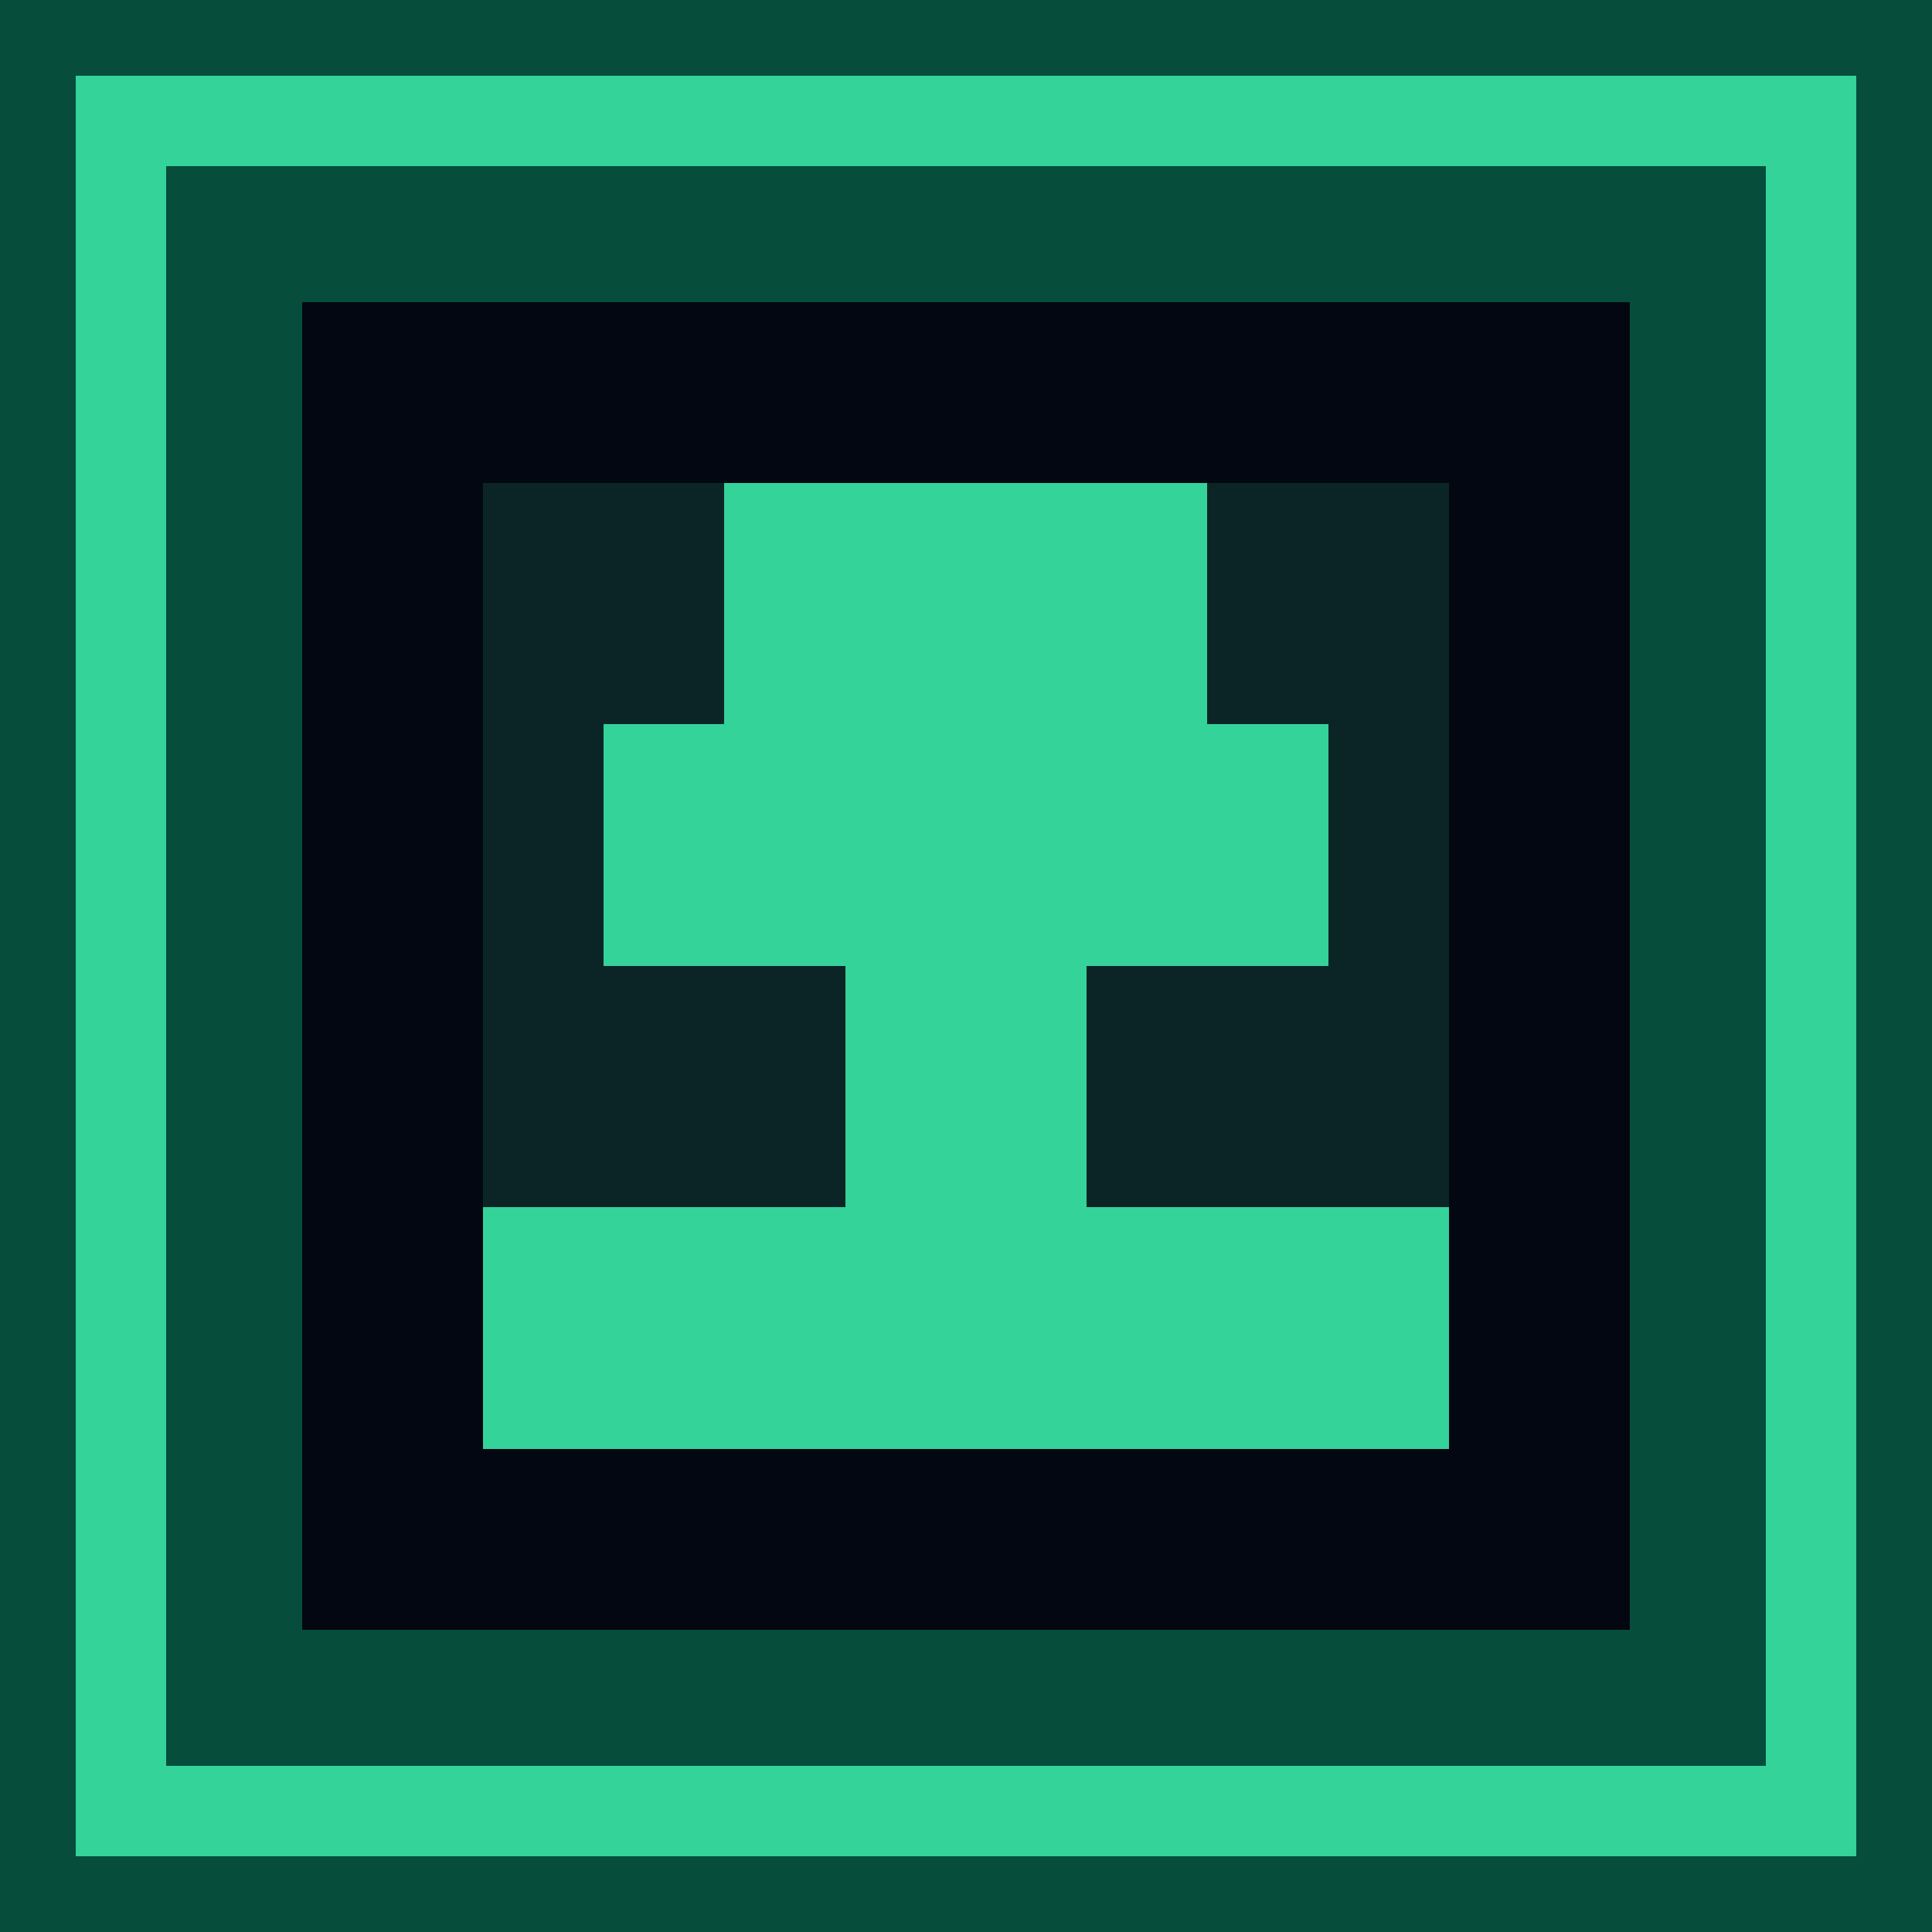
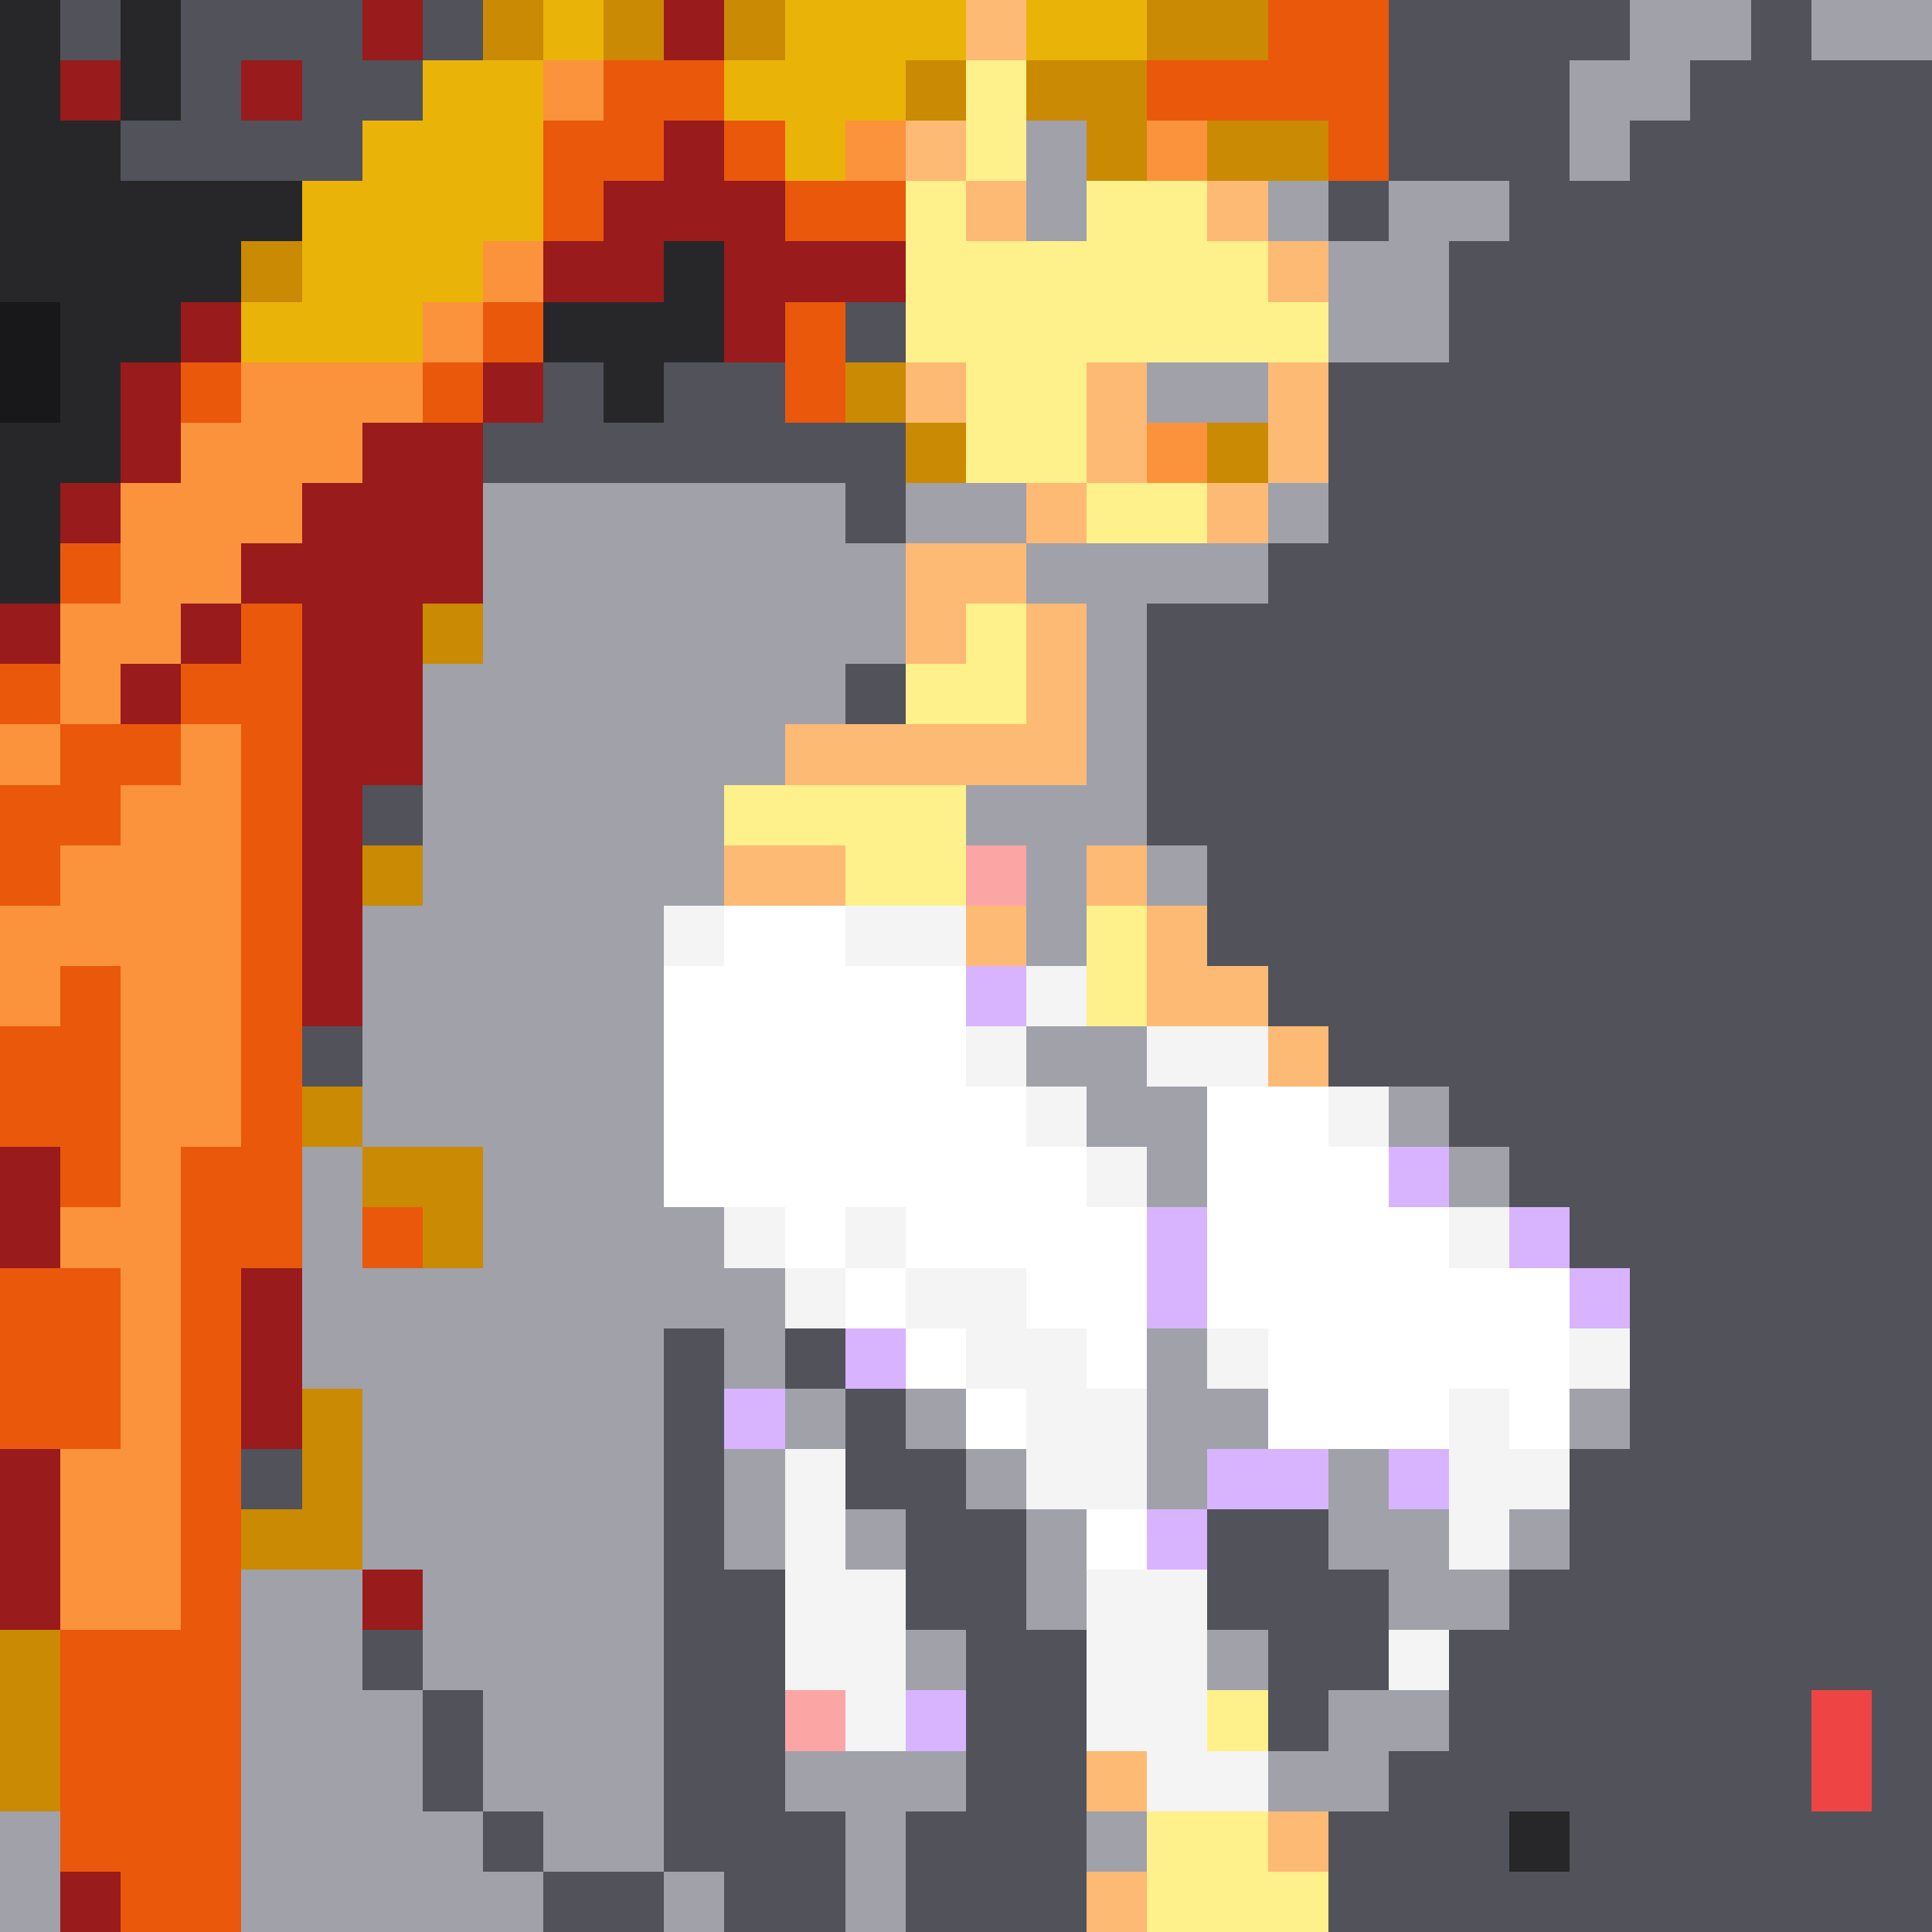
- <svg xmlns="http://www.w3.org/2000/svg" viewBox="0 0 32 32" width="32" height="32" shape-rendering="crispEdges">
-   <rect width="32" height="32" fill="#064e3b" />
-   <rect x="2" y="2" width="28" height="28" fill="#064e3b" stroke="#34d399" stroke-width="1.5" />
-   <rect x="5" y="5" width="22" height="22" fill="#030712" />
-   <rect x="8" y="8" width="16" height="16" fill="#34d399" opacity="0.15" />
-   <path d="M12 8h8v4h-8z M10 12h12v4h-12z M14 16h4v8h-4z M8 20h16v4h-16z" fill="#34d399" />
+ <svg xmlns="http://www.w3.org/2000/svg" viewBox="0 0 32 32" shape-rendering="crispEdges">
+   <rect x="0" y="0" width="1" height="1" fill="#27272a" />
+   <rect x="1" y="0" width="1" height="1" fill="#52525b" />
+   <rect x="2" y="0" width="1" height="1" fill="#27272a" />
+   <rect x="3" y="0" width="3" height="1" fill="#52525b" />
+   <rect x="6" y="0" width="1" height="1" fill="#991b1b" />
+   <rect x="7" y="0" width="1" height="1" fill="#52525b" />
+   <rect x="8" y="0" width="1" height="1" fill="#ca8a04" />
+   <rect x="9" y="0" width="1" height="1" fill="#eab308" />
+   <rect x="10" y="0" width="1" height="1" fill="#ca8a04" />
+   <rect x="11" y="0" width="1" height="1" fill="#991b1b" />
+   <rect x="12" y="0" width="1" height="1" fill="#ca8a04" />
+   <rect x="13" y="0" width="3" height="1" fill="#eab308" />
+   <rect x="16" y="0" width="1" height="1" fill="#fdba74" />
+   <rect x="17" y="0" width="2" height="1" fill="#eab308" />
+   <rect x="19" y="0" width="2" height="1" fill="#ca8a04" />
+   <rect x="21" y="0" width="2" height="1" fill="#ea580c" />
+   <rect x="23" y="0" width="4" height="1" fill="#52525b" />
+   <rect x="27" y="0" width="2" height="1" fill="#a1a1aa" />
+   <rect x="29" y="0" width="1" height="1" fill="#52525b" />
+   <rect x="30" y="0" width="2" height="1" fill="#a1a1aa" />
+   <rect x="0" y="1" width="1" height="1" fill="#27272a" />
+   <rect x="1" y="1" width="1" height="1" fill="#991b1b" />
+   <rect x="2" y="1" width="1" height="1" fill="#27272a" />
+   <rect x="3" y="1" width="1" height="1" fill="#52525b" />
+   <rect x="4" y="1" width="1" height="1" fill="#991b1b" />
+   <rect x="5" y="1" width="2" height="1" fill="#52525b" />
+   <rect x="7" y="1" width="2" height="1" fill="#eab308" />
+   <rect x="9" y="1" width="1" height="1" fill="#fb923c" />
+   <rect x="10" y="1" width="2" height="1" fill="#ea580c" />
+   <rect x="12" y="1" width="3" height="1" fill="#eab308" />
+   <rect x="15" y="1" width="1" height="1" fill="#ca8a04" />
+   <rect x="16" y="1" width="1" height="1" fill="#fef08a" />
+   <rect x="17" y="1" width="2" height="1" fill="#ca8a04" />
+   <rect x="19" y="1" width="4" height="1" fill="#ea580c" />
+   <rect x="23" y="1" width="3" height="1" fill="#52525b" />
+   <rect x="26" y="1" width="2" height="1" fill="#a1a1aa" />
+   <rect x="28" y="1" width="4" height="1" fill="#52525b" />
+   <rect x="0" y="2" width="2" height="1" fill="#27272a" />
+   <rect x="2" y="2" width="4" height="1" fill="#52525b" />
+   <rect x="6" y="2" width="3" height="1" fill="#eab308" />
+   <rect x="9" y="2" width="2" height="1" fill="#ea580c" />
+   <rect x="11" y="2" width="1" height="1" fill="#991b1b" />
+   <rect x="12" y="2" width="1" height="1" fill="#ea580c" />
+   <rect x="13" y="2" width="1" height="1" fill="#eab308" />
+   <rect x="14" y="2" width="1" height="1" fill="#fb923c" />
+   <rect x="15" y="2" width="1" height="1" fill="#fdba74" />
+   <rect x="16" y="2" width="1" height="1" fill="#fef08a" />
+   <rect x="17" y="2" width="1" height="1" fill="#a1a1aa" />
+   <rect x="18" y="2" width="1" height="1" fill="#ca8a04" />
+   <rect x="19" y="2" width="1" height="1" fill="#fb923c" />
+   <rect x="20" y="2" width="2" height="1" fill="#ca8a04" />
+   <rect x="22" y="2" width="1" height="1" fill="#ea580c" />
+   <rect x="23" y="2" width="3" height="1" fill="#52525b" />
+   <rect x="26" y="2" width="1" height="1" fill="#a1a1aa" />
+   <rect x="27" y="2" width="5" height="1" fill="#52525b" />
+   <rect x="0" y="3" width="5" height="1" fill="#27272a" />
+   <rect x="5" y="3" width="4" height="1" fill="#eab308" />
+   <rect x="9" y="3" width="1" height="1" fill="#ea580c" />
+   <rect x="10" y="3" width="3" height="1" fill="#991b1b" />
+   <rect x="13" y="3" width="2" height="1" fill="#ea580c" />
+   <rect x="15" y="3" width="1" height="1" fill="#fef08a" />
+   <rect x="16" y="3" width="1" height="1" fill="#fdba74" />
+   <rect x="17" y="3" width="1" height="1" fill="#a1a1aa" />
+   <rect x="18" y="3" width="2" height="1" fill="#fef08a" />
+   <rect x="20" y="3" width="1" height="1" fill="#fdba74" />
+   <rect x="21" y="3" width="1" height="1" fill="#a1a1aa" />
+   <rect x="22" y="3" width="1" height="1" fill="#52525b" />
+   <rect x="23" y="3" width="2" height="1" fill="#a1a1aa" />
+   <rect x="25" y="3" width="7" height="1" fill="#52525b" />
+   <rect x="0" y="4" width="4" height="1" fill="#27272a" />
+   <rect x="4" y="4" width="1" height="1" fill="#ca8a04" />
+   <rect x="5" y="4" width="3" height="1" fill="#eab308" />
+   <rect x="8" y="4" width="1" height="1" fill="#fb923c" />
+   <rect x="9" y="4" width="2" height="1" fill="#991b1b" />
+   <rect x="11" y="4" width="1" height="1" fill="#27272a" />
+   <rect x="12" y="4" width="3" height="1" fill="#991b1b" />
+   <rect x="15" y="4" width="6" height="1" fill="#fef08a" />
+   <rect x="21" y="4" width="1" height="1" fill="#fdba74" />
+   <rect x="22" y="4" width="2" height="1" fill="#a1a1aa" />
+   <rect x="24" y="4" width="8" height="1" fill="#52525b" />
+   <rect x="0" y="5" width="1" height="1" fill="#18181b" />
+   <rect x="1" y="5" width="2" height="1" fill="#27272a" />
+   <rect x="3" y="5" width="1" height="1" fill="#991b1b" />
+   <rect x="4" y="5" width="3" height="1" fill="#eab308" />
+   <rect x="7" y="5" width="1" height="1" fill="#fb923c" />
+   <rect x="8" y="5" width="1" height="1" fill="#ea580c" />
+   <rect x="9" y="5" width="3" height="1" fill="#27272a" />
+   <rect x="12" y="5" width="1" height="1" fill="#991b1b" />
+   <rect x="13" y="5" width="1" height="1" fill="#ea580c" />
+   <rect x="14" y="5" width="1" height="1" fill="#52525b" />
+   <rect x="15" y="5" width="7" height="1" fill="#fef08a" />
+   <rect x="22" y="5" width="2" height="1" fill="#a1a1aa" />
+   <rect x="24" y="5" width="8" height="1" fill="#52525b" />
+   <rect x="0" y="6" width="1" height="1" fill="#18181b" />
+   <rect x="1" y="6" width="1" height="1" fill="#27272a" />
+   <rect x="2" y="6" width="1" height="1" fill="#991b1b" />
+   <rect x="3" y="6" width="1" height="1" fill="#ea580c" />
+   <rect x="4" y="6" width="3" height="1" fill="#fb923c" />
+   <rect x="7" y="6" width="1" height="1" fill="#ea580c" />
+   <rect x="8" y="6" width="1" height="1" fill="#991b1b" />
+   <rect x="9" y="6" width="1" height="1" fill="#52525b" />
+   <rect x="10" y="6" width="1" height="1" fill="#27272a" />
+   <rect x="11" y="6" width="2" height="1" fill="#52525b" />
+   <rect x="13" y="6" width="1" height="1" fill="#ea580c" />
+   <rect x="14" y="6" width="1" height="1" fill="#ca8a04" />
+   <rect x="15" y="6" width="1" height="1" fill="#fdba74" />
+   <rect x="16" y="6" width="2" height="1" fill="#fef08a" />
+   <rect x="18" y="6" width="1" height="1" fill="#fdba74" />
+   <rect x="19" y="6" width="2" height="1" fill="#a1a1aa" />
+   <rect x="21" y="6" width="1" height="1" fill="#fdba74" />
+   <rect x="22" y="6" width="10" height="1" fill="#52525b" />
+   <rect x="0" y="7" width="2" height="1" fill="#27272a" />
+   <rect x="2" y="7" width="1" height="1" fill="#991b1b" />
+   <rect x="3" y="7" width="3" height="1" fill="#fb923c" />
+   <rect x="6" y="7" width="2" height="1" fill="#991b1b" />
+   <rect x="8" y="7" width="7" height="1" fill="#52525b" />
+   <rect x="15" y="7" width="1" height="1" fill="#ca8a04" />
+   <rect x="16" y="7" width="2" height="1" fill="#fef08a" />
+   <rect x="18" y="7" width="1" height="1" fill="#fdba74" />
+   <rect x="19" y="7" width="1" height="1" fill="#fb923c" />
+   <rect x="20" y="7" width="1" height="1" fill="#ca8a04" />
+   <rect x="21" y="7" width="1" height="1" fill="#fdba74" />
+   <rect x="22" y="7" width="10" height="1" fill="#52525b" />
+   <rect x="0" y="8" width="1" height="1" fill="#27272a" />
+   <rect x="1" y="8" width="1" height="1" fill="#991b1b" />
+   <rect x="2" y="8" width="3" height="1" fill="#fb923c" />
+   <rect x="5" y="8" width="3" height="1" fill="#991b1b" />
+   <rect x="8" y="8" width="6" height="1" fill="#a1a1aa" />
+   <rect x="14" y="8" width="1" height="1" fill="#52525b" />
+   <rect x="15" y="8" width="2" height="1" fill="#a1a1aa" />
+   <rect x="17" y="8" width="1" height="1" fill="#fdba74" />
+   <rect x="18" y="8" width="2" height="1" fill="#fef08a" />
+   <rect x="20" y="8" width="1" height="1" fill="#fdba74" />
+   <rect x="21" y="8" width="1" height="1" fill="#a1a1aa" />
+   <rect x="22" y="8" width="10" height="1" fill="#52525b" />
+   <rect x="0" y="9" width="1" height="1" fill="#27272a" />
+   <rect x="1" y="9" width="1" height="1" fill="#ea580c" />
+   <rect x="2" y="9" width="2" height="1" fill="#fb923c" />
+   <rect x="4" y="9" width="4" height="1" fill="#991b1b" />
+   <rect x="8" y="9" width="7" height="1" fill="#a1a1aa" />
+   <rect x="15" y="9" width="2" height="1" fill="#fdba74" />
+   <rect x="17" y="9" width="4" height="1" fill="#a1a1aa" />
+   <rect x="21" y="9" width="11" height="1" fill="#52525b" />
+   <rect x="0" y="10" width="1" height="1" fill="#991b1b" />
+   <rect x="1" y="10" width="2" height="1" fill="#fb923c" />
+   <rect x="3" y="10" width="1" height="1" fill="#991b1b" />
+   <rect x="4" y="10" width="1" height="1" fill="#ea580c" />
+   <rect x="5" y="10" width="2" height="1" fill="#991b1b" />
+   <rect x="7" y="10" width="1" height="1" fill="#ca8a04" />
+   <rect x="8" y="10" width="7" height="1" fill="#a1a1aa" />
+   <rect x="15" y="10" width="1" height="1" fill="#fdba74" />
+   <rect x="16" y="10" width="1" height="1" fill="#fef08a" />
+   <rect x="17" y="10" width="1" height="1" fill="#fdba74" />
+   <rect x="18" y="10" width="1" height="1" fill="#a1a1aa" />
+   <rect x="19" y="10" width="13" height="1" fill="#52525b" />
+   <rect x="0" y="11" width="1" height="1" fill="#ea580c" />
+   <rect x="1" y="11" width="1" height="1" fill="#fb923c" />
+   <rect x="2" y="11" width="1" height="1" fill="#991b1b" />
+   <rect x="3" y="11" width="2" height="1" fill="#ea580c" />
+   <rect x="5" y="11" width="2" height="1" fill="#991b1b" />
+   <rect x="7" y="11" width="7" height="1" fill="#a1a1aa" />
+   <rect x="14" y="11" width="1" height="1" fill="#52525b" />
+   <rect x="15" y="11" width="2" height="1" fill="#fef08a" />
+   <rect x="17" y="11" width="1" height="1" fill="#fdba74" />
+   <rect x="18" y="11" width="1" height="1" fill="#a1a1aa" />
+   <rect x="19" y="11" width="13" height="1" fill="#52525b" />
+   <rect x="0" y="12" width="1" height="1" fill="#fb923c" />
+   <rect x="1" y="12" width="2" height="1" fill="#ea580c" />
+   <rect x="3" y="12" width="1" height="1" fill="#fb923c" />
+   <rect x="4" y="12" width="1" height="1" fill="#ea580c" />
+   <rect x="5" y="12" width="2" height="1" fill="#991b1b" />
+   <rect x="7" y="12" width="6" height="1" fill="#a1a1aa" />
+   <rect x="13" y="12" width="5" height="1" fill="#fdba74" />
+   <rect x="18" y="12" width="1" height="1" fill="#a1a1aa" />
+   <rect x="19" y="12" width="13" height="1" fill="#52525b" />
+   <rect x="0" y="13" width="2" height="1" fill="#ea580c" />
+   <rect x="2" y="13" width="2" height="1" fill="#fb923c" />
+   <rect x="4" y="13" width="1" height="1" fill="#ea580c" />
+   <rect x="5" y="13" width="1" height="1" fill="#991b1b" />
+   <rect x="6" y="13" width="1" height="1" fill="#52525b" />
+   <rect x="7" y="13" width="5" height="1" fill="#a1a1aa" />
+   <rect x="12" y="13" width="4" height="1" fill="#fef08a" />
+   <rect x="16" y="13" width="3" height="1" fill="#a1a1aa" />
+   <rect x="19" y="13" width="13" height="1" fill="#52525b" />
+   <rect x="0" y="14" width="1" height="1" fill="#ea580c" />
+   <rect x="1" y="14" width="3" height="1" fill="#fb923c" />
+   <rect x="4" y="14" width="1" height="1" fill="#ea580c" />
+   <rect x="5" y="14" width="1" height="1" fill="#991b1b" />
+   <rect x="6" y="14" width="1" height="1" fill="#ca8a04" />
+   <rect x="7" y="14" width="5" height="1" fill="#a1a1aa" />
+   <rect x="12" y="14" width="2" height="1" fill="#fdba74" />
+   <rect x="14" y="14" width="2" height="1" fill="#fef08a" />
+   <rect x="16" y="14" width="1" height="1" fill="#fca5a5" />
+   <rect x="17" y="14" width="1" height="1" fill="#a1a1aa" />
+   <rect x="18" y="14" width="1" height="1" fill="#fdba74" />
+   <rect x="19" y="14" width="1" height="1" fill="#a1a1aa" />
+   <rect x="20" y="14" width="12" height="1" fill="#52525b" />
+   <rect x="0" y="15" width="4" height="1" fill="#fb923c" />
+   <rect x="4" y="15" width="1" height="1" fill="#ea580c" />
+   <rect x="5" y="15" width="1" height="1" fill="#991b1b" />
+   <rect x="6" y="15" width="5" height="1" fill="#a1a1aa" />
+   <rect x="11" y="15" width="1" height="1" fill="#f4f4f5" />
+   <rect x="12" y="15" width="2" height="1" fill="#ffffff" />
+   <rect x="14" y="15" width="2" height="1" fill="#f4f4f5" />
+   <rect x="16" y="15" width="1" height="1" fill="#fdba74" />
+   <rect x="17" y="15" width="1" height="1" fill="#a1a1aa" />
+   <rect x="18" y="15" width="1" height="1" fill="#fef08a" />
+   <rect x="19" y="15" width="1" height="1" fill="#fdba74" />
+   <rect x="20" y="15" width="12" height="1" fill="#52525b" />
+   <rect x="0" y="16" width="1" height="1" fill="#fb923c" />
+   <rect x="1" y="16" width="1" height="1" fill="#ea580c" />
+   <rect x="2" y="16" width="2" height="1" fill="#fb923c" />
+   <rect x="4" y="16" width="1" height="1" fill="#ea580c" />
+   <rect x="5" y="16" width="1" height="1" fill="#991b1b" />
+   <rect x="6" y="16" width="5" height="1" fill="#a1a1aa" />
+   <rect x="11" y="16" width="5" height="1" fill="#ffffff" />
+   <rect x="16" y="16" width="1" height="1" fill="#d8b4fe" />
+   <rect x="17" y="16" width="1" height="1" fill="#f4f4f5" />
+   <rect x="18" y="16" width="1" height="1" fill="#fef08a" />
+   <rect x="19" y="16" width="2" height="1" fill="#fdba74" />
+   <rect x="21" y="16" width="11" height="1" fill="#52525b" />
+   <rect x="0" y="17" width="2" height="1" fill="#ea580c" />
+   <rect x="2" y="17" width="2" height="1" fill="#fb923c" />
+   <rect x="4" y="17" width="1" height="1" fill="#ea580c" />
+   <rect x="5" y="17" width="1" height="1" fill="#52525b" />
+   <rect x="6" y="17" width="5" height="1" fill="#a1a1aa" />
+   <rect x="11" y="17" width="5" height="1" fill="#ffffff" />
+   <rect x="16" y="17" width="1" height="1" fill="#f4f4f5" />
+   <rect x="17" y="17" width="2" height="1" fill="#a1a1aa" />
+   <rect x="19" y="17" width="2" height="1" fill="#f4f4f5" />
+   <rect x="21" y="17" width="1" height="1" fill="#fdba74" />
+   <rect x="22" y="17" width="10" height="1" fill="#52525b" />
+   <rect x="0" y="18" width="2" height="1" fill="#ea580c" />
+   <rect x="2" y="18" width="2" height="1" fill="#fb923c" />
+   <rect x="4" y="18" width="1" height="1" fill="#ea580c" />
+   <rect x="5" y="18" width="1" height="1" fill="#ca8a04" />
+   <rect x="6" y="18" width="5" height="1" fill="#a1a1aa" />
+   <rect x="11" y="18" width="6" height="1" fill="#ffffff" />
+   <rect x="17" y="18" width="1" height="1" fill="#f4f4f5" />
+   <rect x="18" y="18" width="2" height="1" fill="#a1a1aa" />
+   <rect x="20" y="18" width="2" height="1" fill="#ffffff" />
+   <rect x="22" y="18" width="1" height="1" fill="#f4f4f5" />
+   <rect x="23" y="18" width="1" height="1" fill="#a1a1aa" />
+   <rect x="24" y="18" width="8" height="1" fill="#52525b" />
+   <rect x="0" y="19" width="1" height="1" fill="#991b1b" />
+   <rect x="1" y="19" width="1" height="1" fill="#ea580c" />
+   <rect x="2" y="19" width="1" height="1" fill="#fb923c" />
+   <rect x="3" y="19" width="2" height="1" fill="#ea580c" />
+   <rect x="5" y="19" width="1" height="1" fill="#a1a1aa" />
+   <rect x="6" y="19" width="2" height="1" fill="#ca8a04" />
+   <rect x="8" y="19" width="3" height="1" fill="#a1a1aa" />
+   <rect x="11" y="19" width="7" height="1" fill="#ffffff" />
+   <rect x="18" y="19" width="1" height="1" fill="#f4f4f5" />
+   <rect x="19" y="19" width="1" height="1" fill="#a1a1aa" />
+   <rect x="20" y="19" width="3" height="1" fill="#ffffff" />
+   <rect x="23" y="19" width="1" height="1" fill="#d8b4fe" />
+   <rect x="24" y="19" width="1" height="1" fill="#a1a1aa" />
+   <rect x="25" y="19" width="7" height="1" fill="#52525b" />
+   <rect x="0" y="20" width="1" height="1" fill="#991b1b" />
+   <rect x="1" y="20" width="2" height="1" fill="#fb923c" />
+   <rect x="3" y="20" width="2" height="1" fill="#ea580c" />
+   <rect x="5" y="20" width="1" height="1" fill="#a1a1aa" />
+   <rect x="6" y="20" width="1" height="1" fill="#ea580c" />
+   <rect x="7" y="20" width="1" height="1" fill="#ca8a04" />
+   <rect x="8" y="20" width="4" height="1" fill="#a1a1aa" />
+   <rect x="12" y="20" width="1" height="1" fill="#f4f4f5" />
+   <rect x="13" y="20" width="1" height="1" fill="#ffffff" />
+   <rect x="14" y="20" width="1" height="1" fill="#f4f4f5" />
+   <rect x="15" y="20" width="4" height="1" fill="#ffffff" />
+   <rect x="19" y="20" width="1" height="1" fill="#d8b4fe" />
+   <rect x="20" y="20" width="4" height="1" fill="#ffffff" />
+   <rect x="24" y="20" width="1" height="1" fill="#f4f4f5" />
+   <rect x="25" y="20" width="1" height="1" fill="#d8b4fe" />
+   <rect x="26" y="20" width="6" height="1" fill="#52525b" />
+   <rect x="0" y="21" width="2" height="1" fill="#ea580c" />
+   <rect x="2" y="21" width="1" height="1" fill="#fb923c" />
+   <rect x="3" y="21" width="1" height="1" fill="#ea580c" />
+   <rect x="4" y="21" width="1" height="1" fill="#991b1b" />
+   <rect x="5" y="21" width="8" height="1" fill="#a1a1aa" />
+   <rect x="13" y="21" width="1" height="1" fill="#f4f4f5" />
+   <rect x="14" y="21" width="1" height="1" fill="#ffffff" />
+   <rect x="15" y="21" width="2" height="1" fill="#f4f4f5" />
+   <rect x="17" y="21" width="2" height="1" fill="#ffffff" />
+   <rect x="19" y="21" width="1" height="1" fill="#d8b4fe" />
+   <rect x="20" y="21" width="6" height="1" fill="#ffffff" />
+   <rect x="26" y="21" width="1" height="1" fill="#d8b4fe" />
+   <rect x="27" y="21" width="5" height="1" fill="#52525b" />
+   <rect x="0" y="22" width="2" height="1" fill="#ea580c" />
+   <rect x="2" y="22" width="1" height="1" fill="#fb923c" />
+   <rect x="3" y="22" width="1" height="1" fill="#ea580c" />
+   <rect x="4" y="22" width="1" height="1" fill="#991b1b" />
+   <rect x="5" y="22" width="6" height="1" fill="#a1a1aa" />
+   <rect x="11" y="22" width="1" height="1" fill="#52525b" />
+   <rect x="12" y="22" width="1" height="1" fill="#a1a1aa" />
+   <rect x="13" y="22" width="1" height="1" fill="#52525b" />
+   <rect x="14" y="22" width="1" height="1" fill="#d8b4fe" />
+   <rect x="15" y="22" width="1" height="1" fill="#ffffff" />
+   <rect x="16" y="22" width="2" height="1" fill="#f4f4f5" />
+   <rect x="18" y="22" width="1" height="1" fill="#ffffff" />
+   <rect x="19" y="22" width="1" height="1" fill="#a1a1aa" />
+   <rect x="20" y="22" width="1" height="1" fill="#f4f4f5" />
+   <rect x="21" y="22" width="5" height="1" fill="#ffffff" />
+   <rect x="26" y="22" width="1" height="1" fill="#f4f4f5" />
+   <rect x="27" y="22" width="5" height="1" fill="#52525b" />
+   <rect x="0" y="23" width="2" height="1" fill="#ea580c" />
+   <rect x="2" y="23" width="1" height="1" fill="#fb923c" />
+   <rect x="3" y="23" width="1" height="1" fill="#ea580c" />
+   <rect x="4" y="23" width="1" height="1" fill="#991b1b" />
+   <rect x="5" y="23" width="1" height="1" fill="#ca8a04" />
+   <rect x="6" y="23" width="5" height="1" fill="#a1a1aa" />
+   <rect x="11" y="23" width="1" height="1" fill="#52525b" />
+   <rect x="12" y="23" width="1" height="1" fill="#d8b4fe" />
+   <rect x="13" y="23" width="1" height="1" fill="#a1a1aa" />
+   <rect x="14" y="23" width="1" height="1" fill="#52525b" />
+   <rect x="15" y="23" width="1" height="1" fill="#a1a1aa" />
+   <rect x="16" y="23" width="1" height="1" fill="#ffffff" />
+   <rect x="17" y="23" width="2" height="1" fill="#f4f4f5" />
+   <rect x="19" y="23" width="2" height="1" fill="#a1a1aa" />
+   <rect x="21" y="23" width="3" height="1" fill="#ffffff" />
+   <rect x="24" y="23" width="1" height="1" fill="#f4f4f5" />
+   <rect x="25" y="23" width="1" height="1" fill="#ffffff" />
+   <rect x="26" y="23" width="1" height="1" fill="#a1a1aa" />
+   <rect x="27" y="23" width="5" height="1" fill="#52525b" />
+   <rect x="0" y="24" width="1" height="1" fill="#991b1b" />
+   <rect x="1" y="24" width="2" height="1" fill="#fb923c" />
+   <rect x="3" y="24" width="1" height="1" fill="#ea580c" />
+   <rect x="4" y="24" width="1" height="1" fill="#52525b" />
+   <rect x="5" y="24" width="1" height="1" fill="#ca8a04" />
+   <rect x="6" y="24" width="5" height="1" fill="#a1a1aa" />
+   <rect x="11" y="24" width="1" height="1" fill="#52525b" />
+   <rect x="12" y="24" width="1" height="1" fill="#a1a1aa" />
+   <rect x="13" y="24" width="1" height="1" fill="#f4f4f5" />
+   <rect x="14" y="24" width="2" height="1" fill="#52525b" />
+   <rect x="16" y="24" width="1" height="1" fill="#a1a1aa" />
+   <rect x="17" y="24" width="2" height="1" fill="#f4f4f5" />
+   <rect x="19" y="24" width="1" height="1" fill="#a1a1aa" />
+   <rect x="20" y="24" width="2" height="1" fill="#d8b4fe" />
+   <rect x="22" y="24" width="1" height="1" fill="#a1a1aa" />
+   <rect x="23" y="24" width="1" height="1" fill="#d8b4fe" />
+   <rect x="24" y="24" width="2" height="1" fill="#f4f4f5" />
+   <rect x="26" y="24" width="6" height="1" fill="#52525b" />
+   <rect x="0" y="25" width="1" height="1" fill="#991b1b" />
+   <rect x="1" y="25" width="2" height="1" fill="#fb923c" />
+   <rect x="3" y="25" width="1" height="1" fill="#ea580c" />
+   <rect x="4" y="25" width="2" height="1" fill="#ca8a04" />
+   <rect x="6" y="25" width="5" height="1" fill="#a1a1aa" />
+   <rect x="11" y="25" width="1" height="1" fill="#52525b" />
+   <rect x="12" y="25" width="1" height="1" fill="#a1a1aa" />
+   <rect x="13" y="25" width="1" height="1" fill="#f4f4f5" />
+   <rect x="14" y="25" width="1" height="1" fill="#a1a1aa" />
+   <rect x="15" y="25" width="2" height="1" fill="#52525b" />
+   <rect x="17" y="25" width="1" height="1" fill="#a1a1aa" />
+   <rect x="18" y="25" width="1" height="1" fill="#ffffff" />
+   <rect x="19" y="25" width="1" height="1" fill="#d8b4fe" />
+   <rect x="20" y="25" width="2" height="1" fill="#52525b" />
+   <rect x="22" y="25" width="2" height="1" fill="#a1a1aa" />
+   <rect x="24" y="25" width="1" height="1" fill="#f4f4f5" />
+   <rect x="25" y="25" width="1" height="1" fill="#a1a1aa" />
+   <rect x="26" y="25" width="6" height="1" fill="#52525b" />
+   <rect x="0" y="26" width="1" height="1" fill="#991b1b" />
+   <rect x="1" y="26" width="2" height="1" fill="#fb923c" />
+   <rect x="3" y="26" width="1" height="1" fill="#ea580c" />
+   <rect x="4" y="26" width="2" height="1" fill="#a1a1aa" />
+   <rect x="6" y="26" width="1" height="1" fill="#991b1b" />
+   <rect x="7" y="26" width="4" height="1" fill="#a1a1aa" />
+   <rect x="11" y="26" width="2" height="1" fill="#52525b" />
+   <rect x="13" y="26" width="2" height="1" fill="#f4f4f5" />
+   <rect x="15" y="26" width="2" height="1" fill="#52525b" />
+   <rect x="17" y="26" width="1" height="1" fill="#a1a1aa" />
+   <rect x="18" y="26" width="2" height="1" fill="#f4f4f5" />
+   <rect x="20" y="26" width="3" height="1" fill="#52525b" />
+   <rect x="23" y="26" width="2" height="1" fill="#a1a1aa" />
+   <rect x="25" y="26" width="7" height="1" fill="#52525b" />
+   <rect x="0" y="27" width="1" height="1" fill="#ca8a04" />
+   <rect x="1" y="27" width="3" height="1" fill="#ea580c" />
+   <rect x="4" y="27" width="2" height="1" fill="#a1a1aa" />
+   <rect x="6" y="27" width="1" height="1" fill="#52525b" />
+   <rect x="7" y="27" width="4" height="1" fill="#a1a1aa" />
+   <rect x="11" y="27" width="2" height="1" fill="#52525b" />
+   <rect x="13" y="27" width="2" height="1" fill="#f4f4f5" />
+   <rect x="15" y="27" width="1" height="1" fill="#a1a1aa" />
+   <rect x="16" y="27" width="2" height="1" fill="#52525b" />
+   <rect x="18" y="27" width="2" height="1" fill="#f4f4f5" />
+   <rect x="20" y="27" width="1" height="1" fill="#a1a1aa" />
+   <rect x="21" y="27" width="2" height="1" fill="#52525b" />
+   <rect x="23" y="27" width="1" height="1" fill="#f4f4f5" />
+   <rect x="24" y="27" width="8" height="1" fill="#52525b" />
+   <rect x="0" y="28" width="1" height="1" fill="#ca8a04" />
+   <rect x="1" y="28" width="3" height="1" fill="#ea580c" />
+   <rect x="4" y="28" width="3" height="1" fill="#a1a1aa" />
+   <rect x="7" y="28" width="1" height="1" fill="#52525b" />
+   <rect x="8" y="28" width="3" height="1" fill="#a1a1aa" />
+   <rect x="11" y="28" width="2" height="1" fill="#52525b" />
+   <rect x="13" y="28" width="1" height="1" fill="#fca5a5" />
+   <rect x="14" y="28" width="1" height="1" fill="#f4f4f5" />
+   <rect x="15" y="28" width="1" height="1" fill="#d8b4fe" />
+   <rect x="16" y="28" width="2" height="1" fill="#52525b" />
+   <rect x="18" y="28" width="2" height="1" fill="#f4f4f5" />
+   <rect x="20" y="28" width="1" height="1" fill="#fef08a" />
+   <rect x="21" y="28" width="1" height="1" fill="#52525b" />
+   <rect x="22" y="28" width="2" height="1" fill="#a1a1aa" />
+   <rect x="24" y="28" width="6" height="1" fill="#52525b" />
+   <rect x="30" y="28" width="1" height="1" fill="#ef4444" />
+   <rect x="31" y="28" width="1" height="1" fill="#52525b" />
+   <rect x="0" y="29" width="1" height="1" fill="#ca8a04" />
+   <rect x="1" y="29" width="3" height="1" fill="#ea580c" />
+   <rect x="4" y="29" width="3" height="1" fill="#a1a1aa" />
+   <rect x="7" y="29" width="1" height="1" fill="#52525b" />
+   <rect x="8" y="29" width="3" height="1" fill="#a1a1aa" />
+   <rect x="11" y="29" width="2" height="1" fill="#52525b" />
+   <rect x="13" y="29" width="3" height="1" fill="#a1a1aa" />
+   <rect x="16" y="29" width="2" height="1" fill="#52525b" />
+   <rect x="18" y="29" width="1" height="1" fill="#fdba74" />
+   <rect x="19" y="29" width="2" height="1" fill="#f4f4f5" />
+   <rect x="21" y="29" width="2" height="1" fill="#a1a1aa" />
+   <rect x="23" y="29" width="7" height="1" fill="#52525b" />
+   <rect x="30" y="29" width="1" height="1" fill="#ef4444" />
+   <rect x="31" y="29" width="1" height="1" fill="#52525b" />
+   <rect x="0" y="30" width="1" height="1" fill="#a1a1aa" />
+   <rect x="1" y="30" width="3" height="1" fill="#ea580c" />
+   <rect x="4" y="30" width="4" height="1" fill="#a1a1aa" />
+   <rect x="8" y="30" width="1" height="1" fill="#52525b" />
+   <rect x="9" y="30" width="2" height="1" fill="#a1a1aa" />
+   <rect x="11" y="30" width="3" height="1" fill="#52525b" />
+   <rect x="14" y="30" width="1" height="1" fill="#a1a1aa" />
+   <rect x="15" y="30" width="3" height="1" fill="#52525b" />
+   <rect x="18" y="30" width="1" height="1" fill="#a1a1aa" />
+   <rect x="19" y="30" width="2" height="1" fill="#fef08a" />
+   <rect x="21" y="30" width="1" height="1" fill="#fdba74" />
+   <rect x="22" y="30" width="3" height="1" fill="#52525b" />
+   <rect x="25" y="30" width="1" height="1" fill="#27272a" />
+   <rect x="26" y="30" width="6" height="1" fill="#52525b" />
+   <rect x="0" y="31" width="1" height="1" fill="#a1a1aa" />
+   <rect x="1" y="31" width="1" height="1" fill="#991b1b" />
+   <rect x="2" y="31" width="2" height="1" fill="#ea580c" />
+   <rect x="4" y="31" width="5" height="1" fill="#a1a1aa" />
+   <rect x="9" y="31" width="2" height="1" fill="#52525b" />
+   <rect x="11" y="31" width="1" height="1" fill="#a1a1aa" />
+   <rect x="12" y="31" width="2" height="1" fill="#52525b" />
+   <rect x="14" y="31" width="1" height="1" fill="#a1a1aa" />
+   <rect x="15" y="31" width="3" height="1" fill="#52525b" />
+   <rect x="18" y="31" width="1" height="1" fill="#fdba74" />
+   <rect x="19" y="31" width="3" height="1" fill="#fef08a" />
+   <rect x="22" y="31" width="10" height="1" fill="#52525b" />
</svg>
